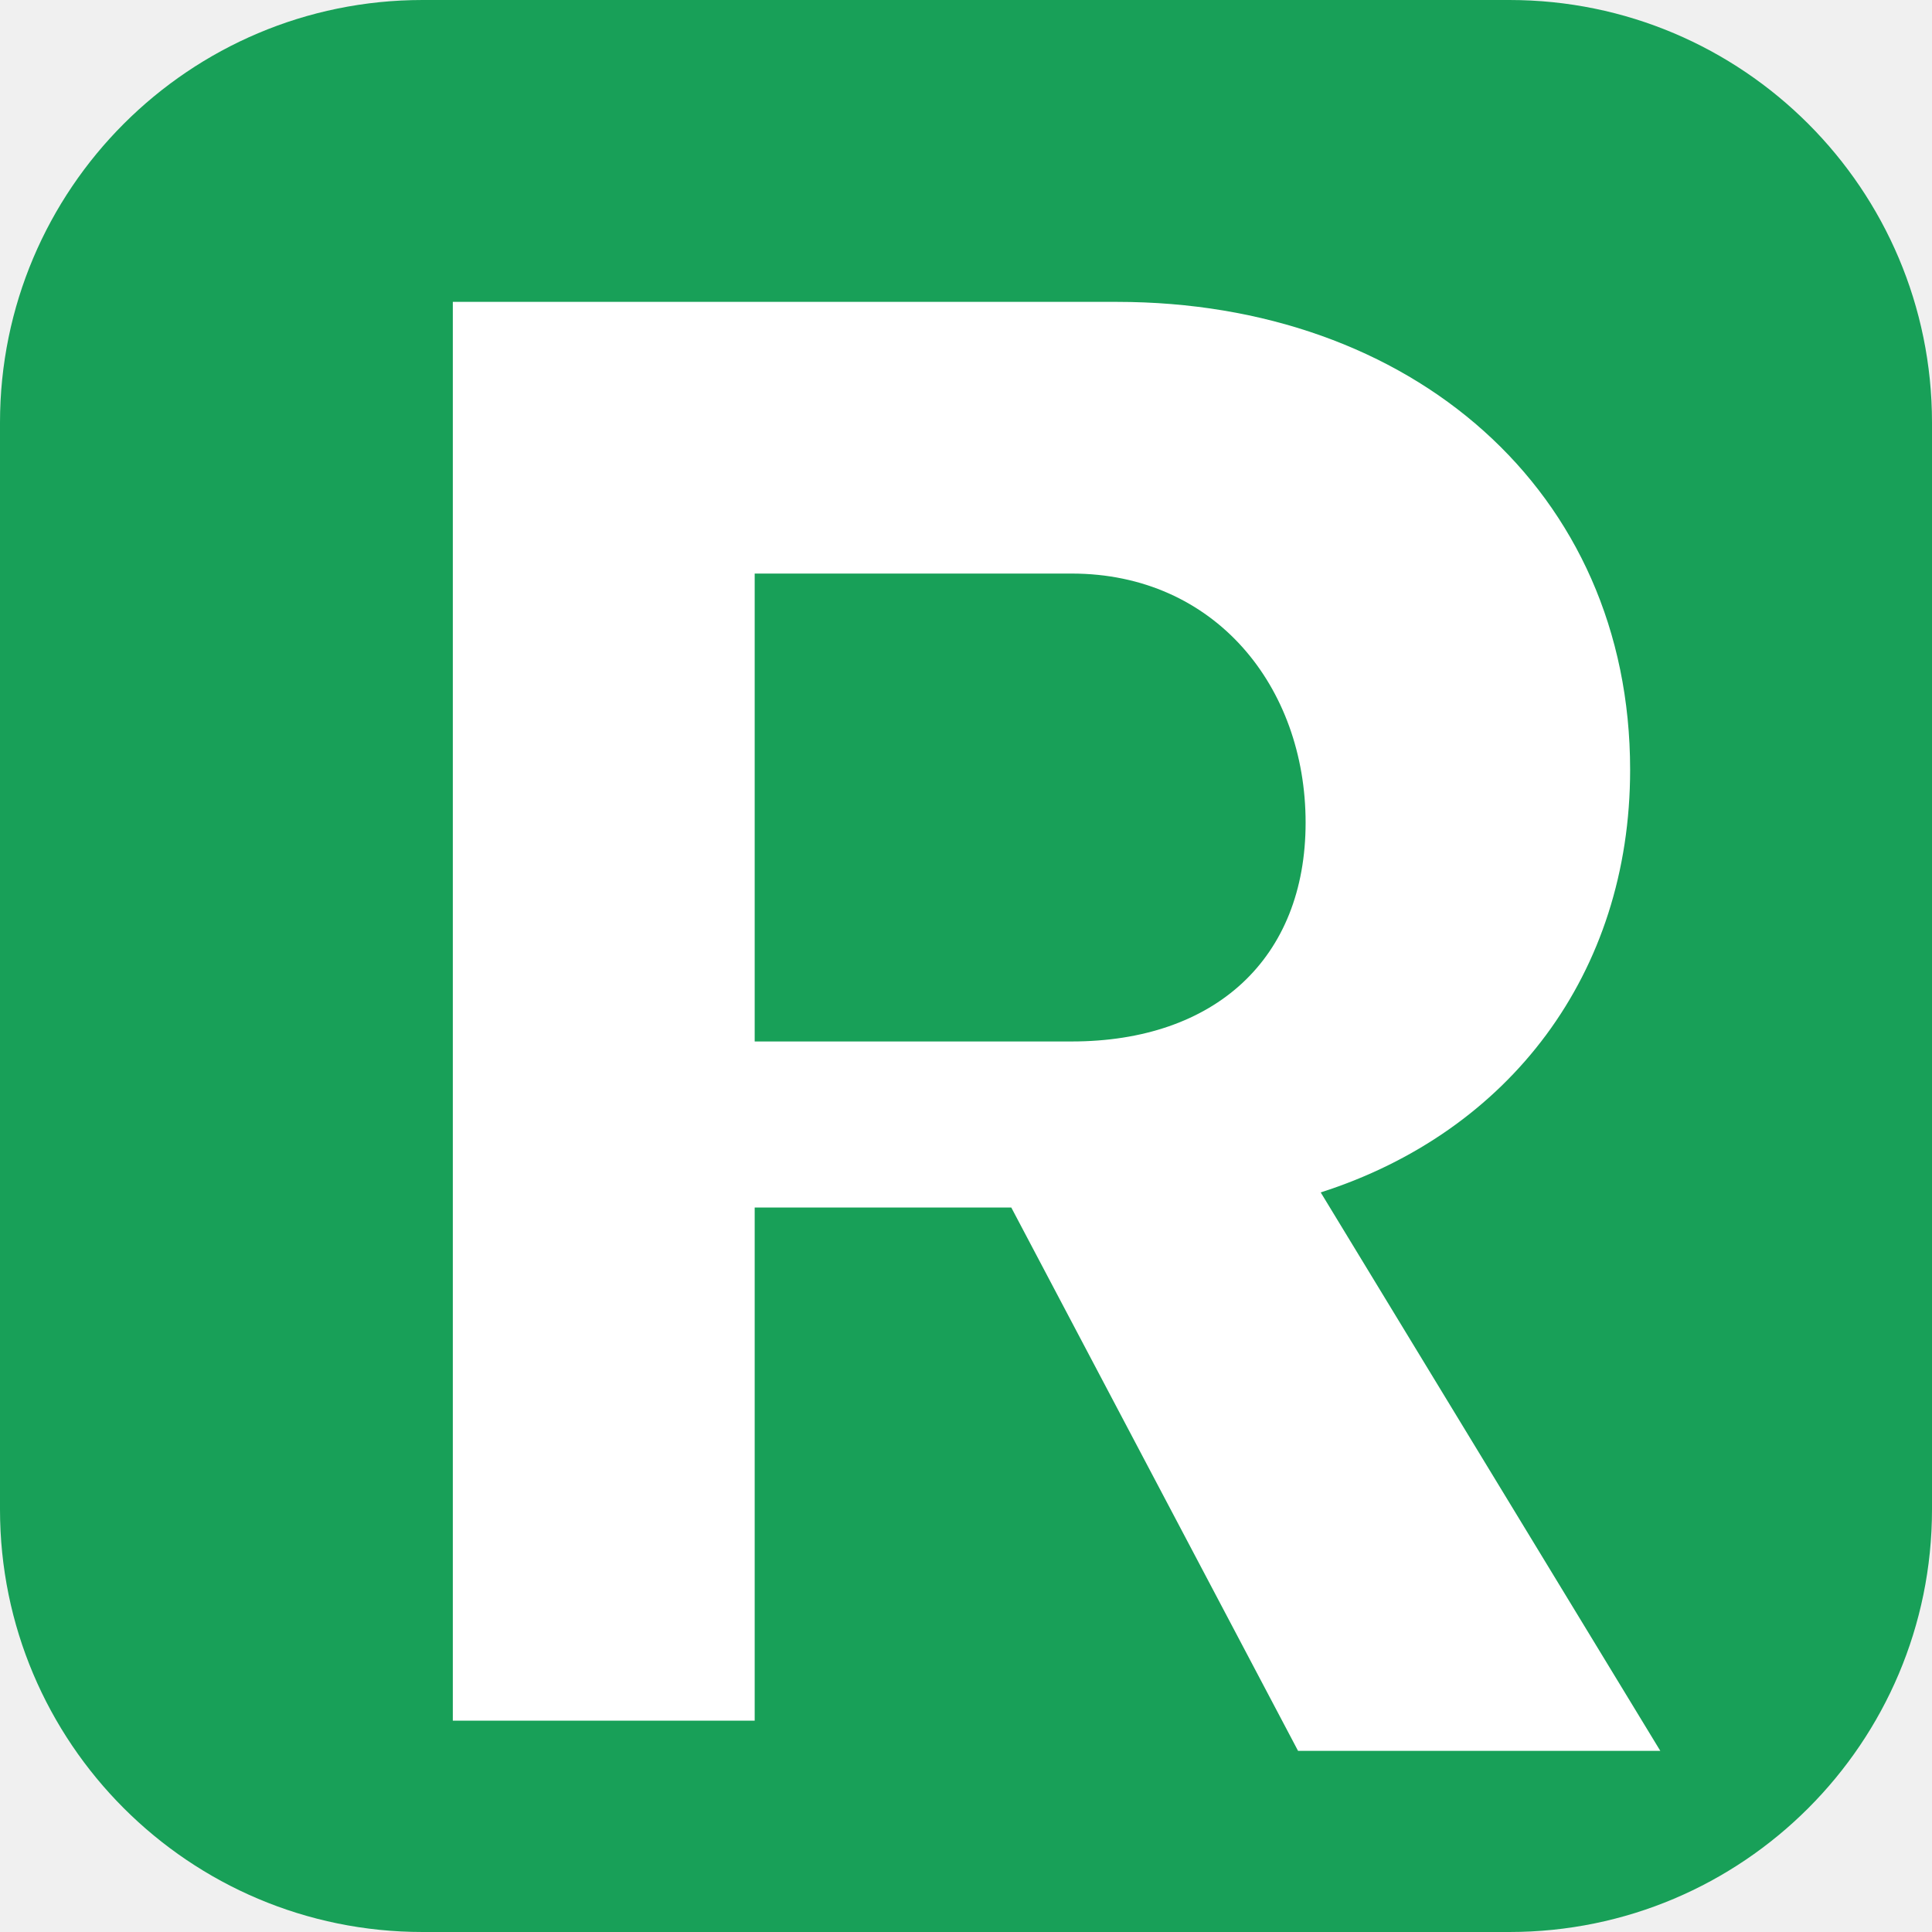
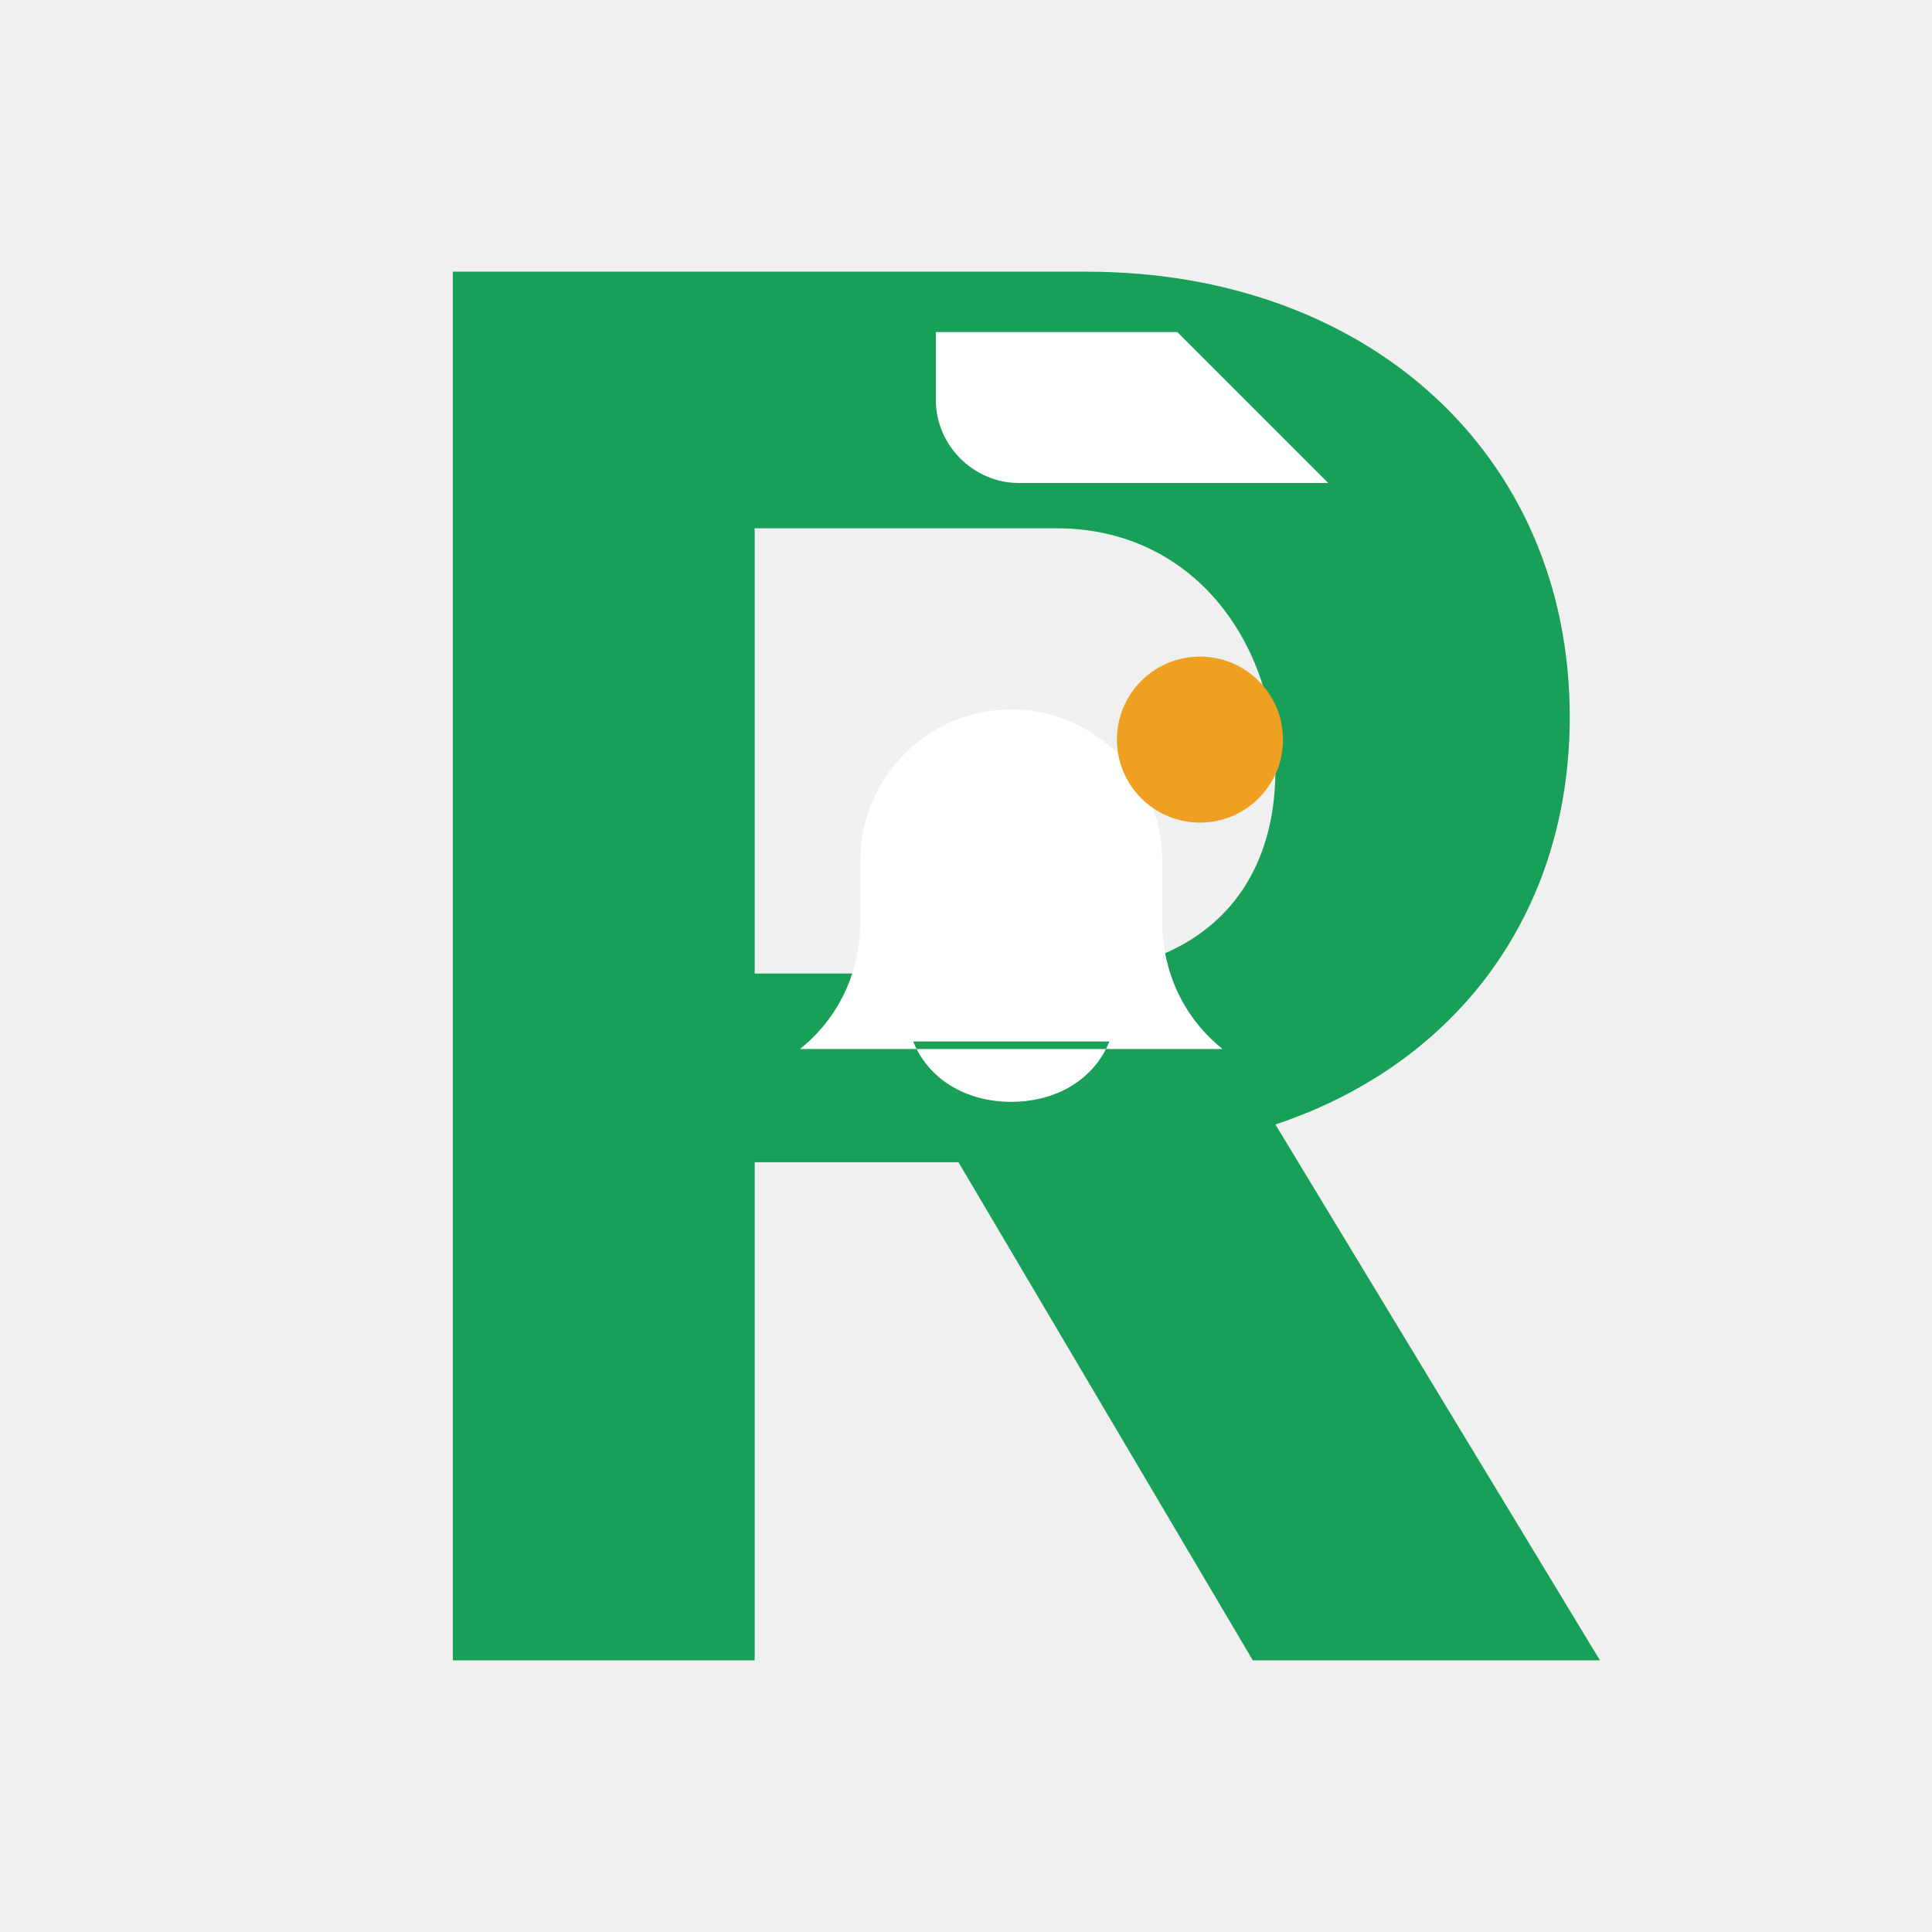
<svg xmlns="http://www.w3.org/2000/svg" width="512" height="512" viewBox="0 0 512 512" role="img" aria-label="RemindOCR">
-   <rect width="512" height="512" rx="112" fill="#18a058" />
-   <g transform="translate(56 48)">
-     <path fill="#ffffff" d="M64 32h176c78 0 136 50 136 124 0 54-32 96-82 112l90 148h-96L212 272H144v136H64V32zm80 72v124h84c38 0 62-22 62-58s-24-66-62-66H144z" />
-   </g>
+   <path fill="#18a058" d="M120 72h168c74 0 128 48 128 118 0 52-30 92-78 108l86 142h-92l-78-132H200v132h-80V72zm80 68v118h80c36 0 58-20 58-54s-22-64-58-64H200z" />
+   <path fill="#ffffff" d="M248 88h64l40 40H270c-12 0-22-10-22-22V88z" />
+   <path fill="#ffffff" d="M268 188c-22 0-40 18-40 40v16c0 14-6 26-16 34h112c-10-8-16-20-16-34v-16c0-22-18-40-40-40zm0 104c-12 0-22-6-26-16h52c-4 10-14 16-26 16z" />
+   <circle cx="318" cy="196" r="22" fill="#f0a020" />
</svg>
